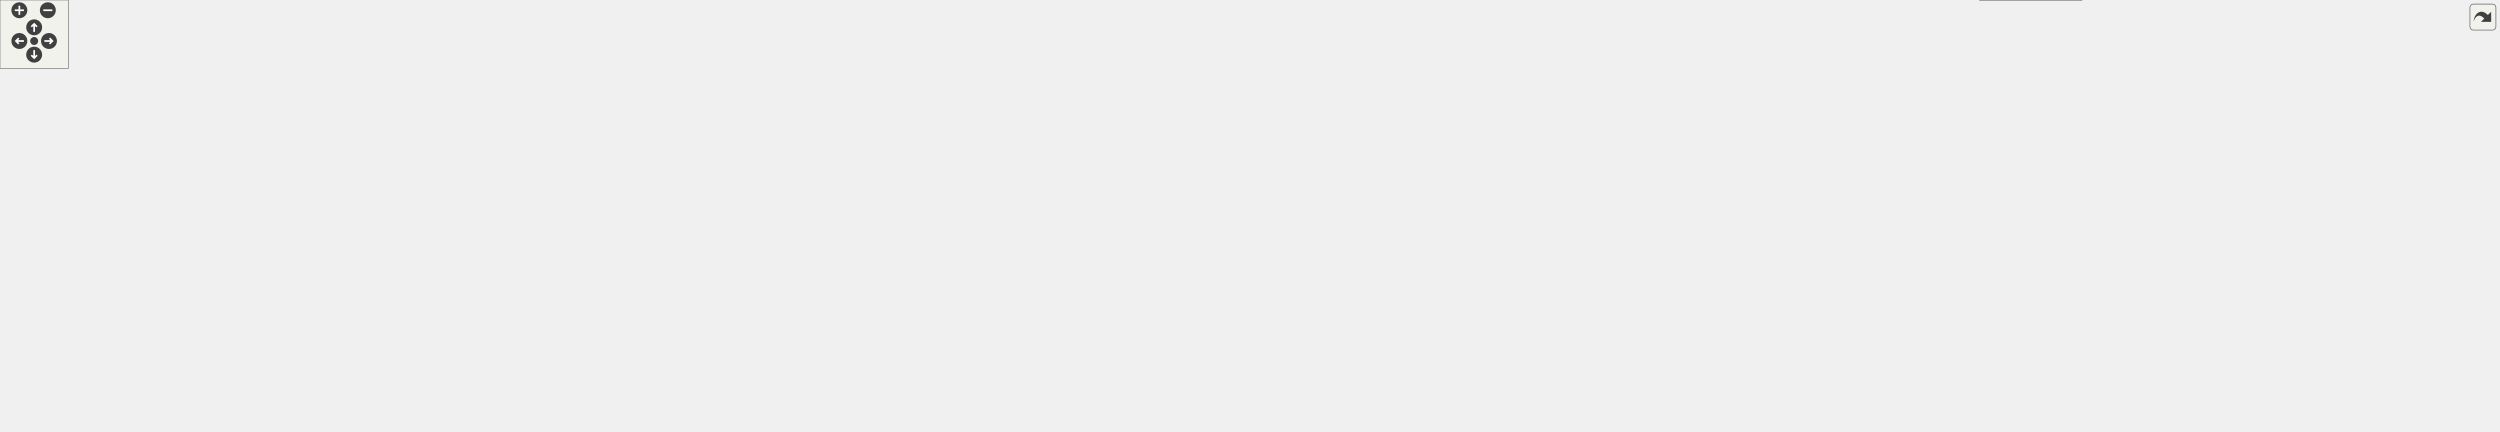
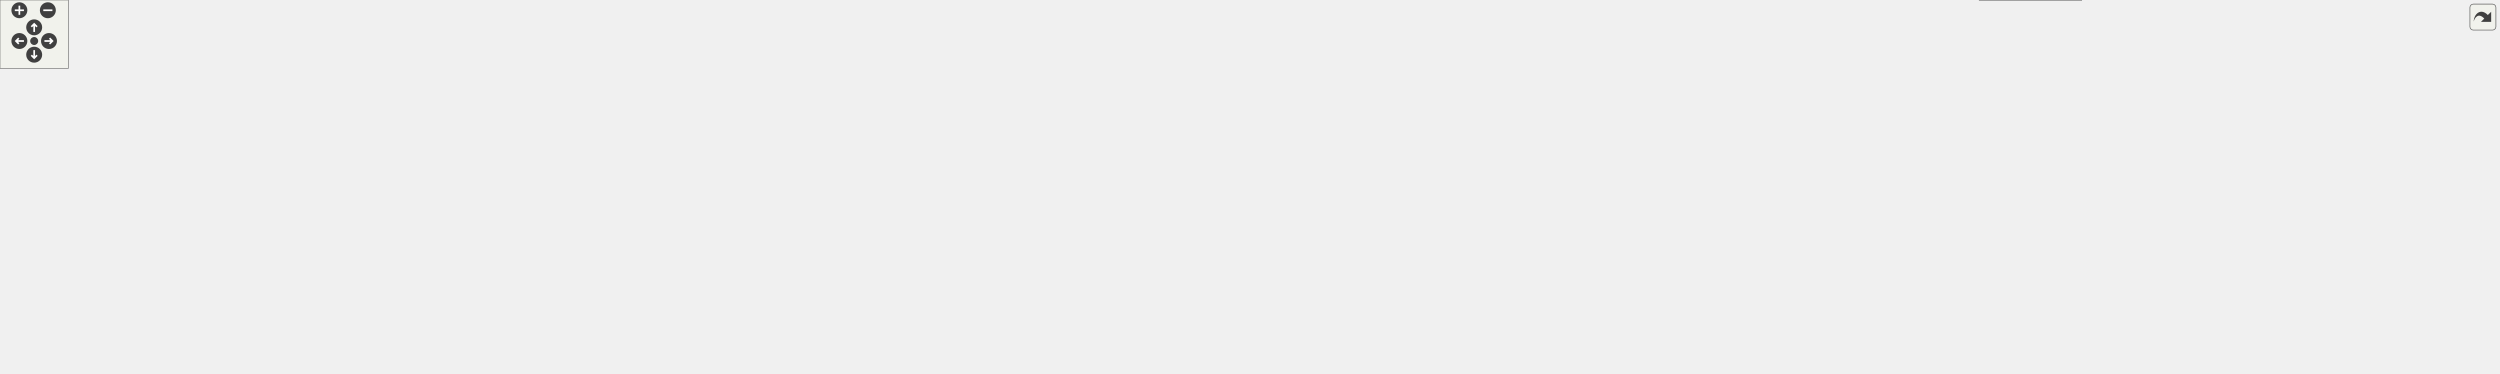
<svg xmlns="http://www.w3.org/2000/svg" xmlns:xlink="http://www.w3.org/1999/xlink" id="main" version="1.1" xml:space="preserve">
  <style type="text/css">
.edge:hover path { stroke: red; }
.edge:hover polygon { stroke: red; fill: red; }
</style>
  <defs>
    <circle id="rim" cx="0" cy="0" r="7" />
    <circle id="rim2" cx="0" cy="0" r="3.5" />
    <g id="zoomPlus">
      <use xlink:href="#rim" fill="#404040">
        <set attributeName="fill" to="#808080" begin="zoomplus.mouseover" end="zoomplus.mouseout" />
      </use>
      <path d="M-4,0h8M0,-4v8" fill="none" stroke="white" stroke-width="1.5" pointer-events="none" />
    </g>
    <g id="zoomMin">
      <use xlink:href="#rim" fill="#404040">
        <set attributeName="fill" to="#808080" begin="zoomminus.mouseover" end="zoomminus.mouseout" />
      </use>
      <path d="M-4,0h8" fill="none" stroke="white" stroke-width="1.5" pointer-events="none" />
    </g>
    <g id="dirArrow">
      <path fill="none" stroke="white" stroke-width="1.5" d="M0,-3.0v7 M-2.5,-0.5L0,-3.0L2.5,-0.5" />
    </g>
    <g id="resetDef">
      <use xlink:href="#rim2" fill="#404040">
        <set attributeName="fill" to="#808080" begin="reset.mouseover" end="reset.mouseout" />
      </use>
    </g>
  </defs>
  <svg id="graph" class="graph">
    <g id="viewport">
      <g id="node1" class="node">
        <g id="a_node1">
          <a xlink:title="Yield handler for age based yields, as seen in the yield section with _AGE.">
-             <polygon fill="#999999" stroke="#666666" points="2194.5,-77 2060.75,-77 2060.75,-57 2194.5,-57 2194.5,-77" />
-             <text text-anchor="middle" x="2127.62" y="-63.5" font-family="Helvetica,sans-Serif" font-size="10.00">Core::FMTAgeYieldHandler</text>
+             <polygon fill="#999999" stroke="#666666" points="2193.25,-77 2059.5,-77 2059.5,-57 2193.25,-57 2193.25,-77" />
+             <text text-anchor="middle" x="2126.38" y="-63.5" font-family="Helvetica,sans-Serif" font-size="10.00">Core::FMTAgeYieldHandler</text>
          </a>
        </g>
      </g>
      <g id="node2" class="node">
        <g id="a_node2">
          <a xlink:href="classCore_1_1FMTYieldHandler.html" target="_top" xlink:title="Base class for yield handlers, holding a mask and the base ages of the yields.">
-             <polygon fill="white" stroke="#666666" points="2023.75,-77 1907.25,-77 1907.25,-57 2023.75,-57 2023.75,-77" />
-             <text text-anchor="middle" x="1965.5" y="-63.5" font-family="Helvetica,sans-Serif" font-size="10.00">Core::FMTYieldHandler</text>
+             <polygon fill="white" stroke="#666666" points="2022.5,-77 1906,-77 1906,-57 2022.5,-57 2022.5,-77" />
+             <text text-anchor="middle" x="1964.25" y="-63.5" font-family="Helvetica,sans-Serif" font-size="10.00">Core::FMTYieldHandler</text>
          </a>
        </g>
      </g>
      <g id="edge1" class="edge">
-         <path fill="none" stroke="#63b8ff" d="M2035.14,-67C2043.51,-67 2052.06,-67 2060.4,-67" />
-         <polygon fill="#63b8ff" stroke="#63b8ff" points="2035.37,-63.5 2025.37,-67 2035.37,-70.5 2035.37,-63.5" />
+         <path fill="none" stroke="#63b8ff" d="M2033.89,-67C2042.26,-67 2050.81,-67 2059.15,-67" />
+         <polygon fill="#63b8ff" stroke="#63b8ff" points="2034.12,-63.5 2024.12,-67 2034.12,-70.5 2034.12,-63.5" />
      </g>
      <g id="node3" class="node">
        <g id="a_node3">
          <a xlink:href="classCore_1_1FMTObject.html" target="_top" xlink:title="Base class of multiple FMT classes holding a shared exception handler pointer and logger.">
-             <polygon fill="white" stroke="#666666" points="1828.5,-144 1738.25,-144 1738.25,-124 1828.5,-124 1828.5,-144" />
-             <text text-anchor="middle" x="1783.38" y="-130.5" font-family="Helvetica,sans-Serif" font-size="10.00">Core::FMTObject</text>
+             <polygon fill="white" stroke="#666666" points="1827.25,-144 1737,-144 1737,-124 1827.25,-124 1827.25,-144" />
+             <text text-anchor="middle" x="1782.12" y="-130.5" font-family="Helvetica,sans-Serif" font-size="10.00">Core::FMTObject</text>
          </a>
        </g>
      </g>
      <g id="edge2" class="edge">
-         <path fill="none" stroke="#63b8ff" d="M1830.41,-120.17C1848.85,-114.35 1870.2,-107.25 1889.25,-100 1907.38,-93.1 1927.49,-84.22 1942.35,-77.41" />
-         <polygon fill="#63b8ff" stroke="#63b8ff" points="1829.59,-116.76 1821.08,-123.08 1831.67,-123.44 1829.59,-116.76" />
+         <path fill="none" stroke="#63b8ff" d="M1829.16,-120.17C1847.6,-114.35 1868.95,-107.25 1888,-100 1906.13,-93.1 1926.24,-84.22 1941.1,-77.41" />
+         <polygon fill="#63b8ff" stroke="#63b8ff" points="1828.34,-116.76 1819.83,-123.08 1830.42,-123.44 1828.34,-116.76" />
      </g>
      <g id="node4" class="node">
        <g id="a_node4">
          <a xlink:title=" ">
-             <polygon fill="white" stroke="#666666" points="1652,-206 1519,-206 1519,-174 1652,-174 1652,-206" />
-             <text text-anchor="start" x="1527" y="-192.5" font-family="Helvetica,sans-Serif" font-size="10.00">std::unique_ptr&lt; Exception</text>
-             <text text-anchor="middle" x="1585.5" y="-180.5" font-family="Helvetica,sans-Serif" font-size="10.00">::FMTExceptionHandler &gt;</text>
+             <polygon fill="white" stroke="#666666" points="1650.75,-208 1517.75,-208 1517.75,-176 1650.75,-176 1650.75,-208" />
+             <text text-anchor="start" x="1525.75" y="-194.5" font-family="Helvetica,sans-Serif" font-size="10.00">std::unique_ptr&lt; Exception</text>
+             <text text-anchor="middle" x="1584.25" y="-182.5" font-family="Helvetica,sans-Serif" font-size="10.00">::FMTExceptionHandler &gt;</text>
          </a>
        </g>
      </g>
      <g id="edge3" class="edge">
-         <path fill="none" stroke="#9a32cd" stroke-dasharray="5,2" d="M1655.22,-170.35C1685.69,-161.64 1720.31,-151.74 1745.73,-144.48" />
-         <polygon fill="#9a32cd" stroke="#9a32cd" points="1654.32,-166.97 1645.66,-173.08 1656.24,-173.7 1654.32,-166.97" />
-         <text text-anchor="middle" x="1695.12" y="-167.5" font-family="Helvetica,sans-Serif" font-size="10.00"> _exhandler</text>
+         <path fill="none" stroke="#9a32cd" stroke-dasharray="5,2" d="M1651.77,-172.3C1683.28,-162.97 1719.63,-152.21 1745.76,-144.47" />
+         <polygon fill="#9a32cd" stroke="#9a32cd" points="1650.9,-168.91 1642.31,-175.1 1652.89,-175.62 1650.9,-168.91" />
+         <text text-anchor="middle" x="1693.88" y="-168.5" font-family="Helvetica,sans-Serif" font-size="10.00"> _exhandler</text>
      </g>
      <g id="node5" class="node">
        <g id="a_node5">
          <a xlink:href="classException_1_1FMTExceptionHandler.html" target="_top" xlink:title="Base class used to handle errors thrown in FMT.">
-             <polygon fill="white" stroke="#666666" points="1359.75,-213 1198.25,-213 1198.25,-193 1359.75,-193 1359.75,-213" />
-             <text text-anchor="middle" x="1279" y="-199.5" font-family="Helvetica,sans-Serif" font-size="10.00">Exception::FMTExceptionHandler</text>
+             <polygon fill="white" stroke="#666666" points="1358.5,-210 1197,-210 1197,-190 1358.5,-190 1358.5,-210" />
+             <text text-anchor="middle" x="1277.75" y="-196.5" font-family="Helvetica,sans-Serif" font-size="10.00">Exception::FMTExceptionHandler</text>
          </a>
        </g>
      </g>
      <g id="edge4" class="edge">
-         <path fill="none" stroke="#9a32cd" stroke-dasharray="5,2" d="M1371.24,-199.1C1418.75,-197.08 1475.76,-194.64 1518.88,-192.8" />
-         <polygon fill="#9a32cd" stroke="#9a32cd" points="1371.36,-195.6 1361.52,-199.52 1371.66,-202.59 1371.36,-195.6" />
-         <text text-anchor="middle" x="1439.38" y="-200.5" font-family="Helvetica,sans-Serif" font-size="10.00"> ptr</text>
+         <path fill="none" stroke="#9a32cd" stroke-dasharray="5,2" d="M1369.99,-197.6C1417.5,-196.35 1474.51,-194.86 1517.63,-193.72" />
+         <polygon fill="#9a32cd" stroke="#9a32cd" points="1370.17,-194.1 1360.27,-197.86 1370.36,-201.09 1370.17,-194.1" />
+         <text text-anchor="middle" x="1438.12" y="-199.5" font-family="Helvetica,sans-Serif" font-size="10.00"> ptr</text>
      </g>
      <g id="node6" class="node">
        <g id="a_node6">
-           <a xlink:title=" ">
-             <polygon fill="white" stroke="#666666" points="1057.62,-218 955.38,-218 955.38,-186 1057.62,-186 1057.62,-218" />
-             <text text-anchor="start" x="963.38" y="-204.5" font-family="Helvetica,sans-Serif" font-size="10.00">std::unordered_map</text>
-             <text text-anchor="middle" x="1006.5" y="-192.5" font-family="Helvetica,sans-Serif" font-size="10.00">&lt; int, size_t &gt;</text>
-           </a>
-         </g>
-       </g>
-       <g id="edge5" class="edge">
-         <path fill="none" stroke="#9a32cd" stroke-dasharray="5,2" d="M1069.51,-202.23C1107.63,-202.37 1156.87,-202.55 1197.92,-202.7" />
-         <polygon fill="#9a32cd" stroke="#9a32cd" points="1069.59,-198.73 1059.58,-202.19 1069.56,-205.73 1069.59,-198.73" />
-         <text text-anchor="middle" x="1131.12" y="-204.5" font-family="Helvetica,sans-Serif" font-size="10.00"> _specificwarningcount</text>
-       </g>
-       <g id="node7" class="node">
-         <g id="a_node7">
          <a xlink:href="classLogging_1_1FMTLogger.html" target="_top" xlink:title="Base class handling the level of information printed by FMT.">
            <polygon fill="white" stroke="#666666" points="1058.75,-166 954.25,-166 954.25,-146 1058.75,-146 1058.75,-166" />
            <text text-anchor="middle" x="1006.5" y="-152.5" font-family="Helvetica,sans-Serif" font-size="10.00">Logging::FMTLogger</text>
          </a>
        </g>
      </g>
-       <g id="edge6" class="edge">
-         <path fill="none" stroke="#9a32cd" stroke-dasharray="5,2" d="M1070.15,-166.88C1102.94,-172.57 1143.76,-179.66 1180.25,-186 1192.38,-188.11 1205.37,-190.37 1217.77,-192.52" />
-         <polygon fill="#9a32cd" stroke="#9a32cd" points="1070.84,-163.44 1060.39,-165.18 1069.65,-170.34 1070.84,-163.44" />
-         <text text-anchor="middle" x="1131.12" y="-188.5" font-family="Helvetica,sans-Serif" font-size="10.00"> _logger</text>
-       </g>
-       <g id="node21" class="node">
-         <g id="a_node21">
-           <a xlink:title=" ">
-             <polygon fill="white" stroke="#666666" points="1501,-149 1377.75,-149 1377.75,-117 1501,-117 1501,-149" />
-             <text text-anchor="start" x="1385.75" y="-135.5" font-family="Helvetica,sans-Serif" font-size="10.00">std::unique_ptr&lt; Logging</text>
-             <text text-anchor="middle" x="1439.38" y="-123.5" font-family="Helvetica,sans-Serif" font-size="10.00">::FMTLogger &gt;</text>
-           </a>
-         </g>
-       </g>
-       <g id="edge21" class="edge">
-         <path fill="none" stroke="#9a32cd" stroke-dasharray="5,2" d="M1070.49,-152.64C1152.83,-148.24 1296.09,-140.6 1377.41,-136.25" />
-         <polygon fill="#9a32cd" stroke="#9a32cd" points="1070.36,-149.14 1060.56,-153.17 1070.73,-156.13 1070.36,-149.14" />
-         <text text-anchor="middle" x="1131.12" y="-153.5" font-family="Helvetica,sans-Serif" font-size="10.00"> ptr</text>
-       </g>
-       <g id="node8" class="node">
-         <g id="a_node8">
+       <g id="edge5" class="edge">
+         <path fill="none" stroke="#9a32cd" stroke-dasharray="5,2" d="M1070.05,-166.21C1102.55,-171.51 1142.91,-178.1 1179,-184 1189.95,-185.79 1201.58,-187.69 1212.86,-189.54" />
+         <polygon fill="#9a32cd" stroke="#9a32cd" points="1070.83,-162.79 1060.4,-164.63 1069.71,-169.7 1070.83,-162.79" />
+         <text text-anchor="middle" x="1130.5" y="-186.5" font-family="Helvetica,sans-Serif" font-size="10.00"> _logger</text>
+       </g>
+       <g id="node20" class="node">
+         <g id="a_node20">
+           <a xlink:title=" ">
+             <polygon fill="white" stroke="#666666" points="1499.75,-149 1376.5,-149 1376.5,-117 1499.75,-117 1499.75,-149" />
+             <text text-anchor="start" x="1384.5" y="-135.5" font-family="Helvetica,sans-Serif" font-size="10.00">std::unique_ptr&lt; Logging</text>
+             <text text-anchor="middle" x="1438.12" y="-123.5" font-family="Helvetica,sans-Serif" font-size="10.00">::FMTLogger &gt;</text>
+           </a>
+         </g>
+       </g>
+       <g id="edge20" class="edge">
+         <path fill="none" stroke="#9a32cd" stroke-dasharray="5,2" d="M1070.34,-152.63C1074.29,-152.41 1078.2,-152.2 1082,-152 1185.27,-146.47 1305.43,-140.04 1376.17,-136.26" />
+         <polygon fill="#9a32cd" stroke="#9a32cd" points="1070.51,-149.11 1060.71,-153.14 1070.88,-156.1 1070.51,-149.11" />
+         <text text-anchor="middle" x="1130.5" y="-154.5" font-family="Helvetica,sans-Serif" font-size="10.00"> ptr</text>
+       </g>
+       <g id="node7" class="node">
+         <g id="a_node7">
          <a xlink:title=" ">
            <polygon fill="white" stroke="#666666" points="849.25,-168 726,-168 726,-136 849.25,-136 849.25,-168" />
            <text text-anchor="start" x="734" y="-154.5" font-family="Helvetica,sans-Serif" font-size="10.00">std::unique_ptr&lt; Logging</text>
            <text text-anchor="middle" x="787.62" y="-142.5" font-family="Helvetica,sans-Serif" font-size="10.00">::FMTSolverLogger &gt;</text>
          </a>
        </g>
      </g>
-       <g id="edge7" class="edge">
+       <g id="edge6" class="edge">
        <path fill="none" stroke="#9a32cd" stroke-dasharray="5,2" d="M861.02,-153.34C891.4,-153.9 926.03,-154.53 953.77,-155.05" />
        <polygon fill="#9a32cd" stroke="#9a32cd" points="861.19,-149.84 851.13,-153.15 861.06,-156.84 861.19,-149.84" />
        <text text-anchor="middle" x="899.12" y="-156.5" font-family="Helvetica,sans-Serif" font-size="10.00"> m_solverref</text>
      </g>
-       <g id="node9" class="node">
-         <g id="a_node9">
+       <g id="node8" class="node">
+         <g id="a_node8">
          <a xlink:href="classLogging_1_1FMTSolverLogger.html" target="_top" xlink:title="Abstract logger used with the OSI solver interface (CoinMessageHandler).">
            <polygon fill="white" stroke="#666666" points="675.75,-162 545,-162 545,-142 675.75,-142 675.75,-162" />
            <text text-anchor="middle" x="610.38" y="-148.5" font-family="Helvetica,sans-Serif" font-size="10.00">Logging::FMTSolverLogger</text>
          </a>
        </g>
      </g>
-       <g id="edge8" class="edge">
+       <g id="edge7" class="edge">
        <path fill="none" stroke="#9a32cd" stroke-dasharray="5,2" d="M687.28,-152C700.09,-152 713.25,-152 725.62,-152" />
        <polygon fill="#9a32cd" stroke="#9a32cd" points="687.65,-148.5 677.65,-152 687.65,-155.5 687.65,-148.5" />
        <text text-anchor="middle" x="700.88" y="-154.5" font-family="Helvetica,sans-Serif" font-size="10.00"> ptr</text>
      </g>
+       <g id="node9" class="node">
+         <g id="a_node9">
+           <a xlink:title=" ">
+             <polygon fill="white" stroke="#666666" points="508,-162 399.75,-162 399.75,-142 508,-142 508,-162" />
+             <text text-anchor="middle" x="453.88" y="-148.5" font-family="Helvetica,sans-Serif" font-size="10.00">CoinMessageHandler</text>
+           </a>
+         </g>
+       </g>
+       <g id="edge8" class="edge">
+         <path fill="none" stroke="#63b8ff" d="M519.91,-152C528.11,-152 536.5,-152 544.69,-152" />
+         <polygon fill="#63b8ff" stroke="#63b8ff" points="519.99,-148.5 509.99,-152 519.99,-155.5 519.99,-148.5" />
+       </g>
      <g id="node10" class="node">
        <g id="a_node10">
          <a xlink:title=" ">
-             <polygon fill="white" stroke="#666666" points="508,-162 399.75,-162 399.75,-142 508,-142 508,-162" />
-             <text text-anchor="middle" x="453.88" y="-148.5" font-family="Helvetica,sans-Serif" font-size="10.00">CoinMessageHandler</text>
-           </a>
-         </g>
-       </g>
-       <g id="edge9" class="edge">
-         <path fill="none" stroke="#63b8ff" d="M519.91,-152C528.11,-152 536.5,-152 544.69,-152" />
-         <polygon fill="#63b8ff" stroke="#63b8ff" points="519.99,-148.5 509.99,-152 519.99,-155.5 519.99,-148.5" />
-       </g>
-       <g id="node11" class="node">
-         <g id="a_node11">
-           <a xlink:title=" ">
            <polygon fill="white" stroke="#666666" points="817.38,-113 757.88,-113 757.88,-93 817.38,-93 817.38,-113" />
            <text text-anchor="middle" x="787.62" y="-99.5" font-family="Helvetica,sans-Serif" font-size="10.00">std::string</text>
          </a>
        </g>
      </g>
-       <g id="edge10" class="edge">
+       <g id="edge9" class="edge">
        <path fill="none" stroke="#9a32cd" stroke-dasharray="5,2" d="M828.98,-112.46C857.51,-119.2 896.63,-128.51 931,-137 942.02,-139.72 953.93,-142.73 964.93,-145.53" />
        <polygon fill="#9a32cd" stroke="#9a32cd" points="829.84,-109.07 819.31,-110.18 828.24,-115.88 829.84,-109.07" />
        <text text-anchor="middle" x="899.12" y="-139.5" font-family="Helvetica,sans-Serif" font-size="10.00"> m_filepath</text>
      </g>
-       <g id="node24" class="node">
-         <g id="a_node24">
-           <a xlink:title=" ">
-             <polygon fill="white" stroke="#666666" points="1179.62,-102 1082.62,-102 1082.62,-70 1179.62,-70 1179.62,-102" />
-             <text text-anchor="start" x="1090.62" y="-88.5" font-family="Helvetica,sans-Serif" font-size="10.00">std::unordered_set</text>
-             <text text-anchor="middle" x="1131.12" y="-76.5" font-family="Helvetica,sans-Serif" font-size="10.00">&lt; std::string &gt;</text>
-           </a>
-         </g>
-       </g>
-       <g id="edge25" class="edge">
-         <path fill="none" stroke="#9a32cd" stroke-dasharray="5,2" d="M829.23,-100.98C892.58,-97.83 1014.66,-91.75 1082.22,-88.38" />
-         <polygon fill="#9a32cd" stroke="#9a32cd" points="829.07,-97.48 819.25,-101.48 829.41,-104.47 829.07,-97.48" />
+       <g id="node23" class="node">
+         <g id="a_node23">
+           <a xlink:title=" ">
+             <polygon fill="white" stroke="#666666" points="1179,-102 1082,-102 1082,-70 1179,-70 1179,-102" />
+             <text text-anchor="start" x="1090" y="-88.5" font-family="Helvetica,sans-Serif" font-size="10.00">std::unordered_set</text>
+             <text text-anchor="middle" x="1130.5" y="-76.5" font-family="Helvetica,sans-Serif" font-size="10.00">&lt; std::string &gt;</text>
+           </a>
+         </g>
+       </g>
+       <g id="edge24" class="edge">
+         <path fill="none" stroke="#9a32cd" stroke-dasharray="5,2" d="M829.15,-100.98C892.39,-97.83 1014.25,-91.75 1081.68,-88.38" />
+         <polygon fill="#9a32cd" stroke="#9a32cd" points="829.01,-97.48 819.2,-101.48 829.36,-104.47 829.01,-97.48" />
        <text text-anchor="middle" x="899.12" y="-101.5" font-family="Helvetica,sans-Serif" font-size="10.00"> keys</text>
      </g>
-       <g id="node12" class="node">
-         <g id="a_node12">
+       <g id="node11" class="node">
+         <g id="a_node11">
          <a xlink:title=" ">
            <polygon fill="white" stroke="#666666" points="657.38,-119 563.38,-119 563.38,-87 657.38,-87 657.38,-119" />
            <text text-anchor="start" x="571.38" y="-105.5" font-family="Helvetica,sans-Serif" font-size="10.00">std::basic_string&lt;</text>
            <text text-anchor="middle" x="610.38" y="-93.5" font-family="Helvetica,sans-Serif" font-size="10.00"> Char &gt;</text>
          </a>
        </g>
      </g>
-       <g id="edge11" class="edge">
+       <g id="edge10" class="edge">
        <path fill="none" stroke="#63b8ff" d="M668.93,-103C698.63,-103 733.57,-103 757.63,-103" />
        <polygon fill="#63b8ff" stroke="#63b8ff" points="668.93,-99.5 658.93,-103 668.93,-106.5 668.93,-99.5" />
      </g>
-       <g id="node13" class="node">
-         <g id="a_node13">
+       <g id="node12" class="node">
+         <g id="a_node12">
          <a xlink:title=" ">
            <polygon fill="white" stroke="#666666" points="839.12,-218 736.12,-218 736.12,-186 839.12,-186 839.12,-218" />
            <text text-anchor="start" x="744.12" y="-204.5" font-family="Helvetica,sans-Serif" font-size="10.00">std::unique_ptr&lt; std</text>
            <text text-anchor="middle" x="787.62" y="-192.5" font-family="Helvetica,sans-Serif" font-size="10.00">::ofstream &gt;</text>
          </a>
        </g>
      </g>
-       <g id="edge12" class="edge">
+       <g id="edge11" class="edge">
        <path fill="none" stroke="#9a32cd" stroke-dasharray="5,2" d="M850.52,-188.87C883.99,-181.77 924.77,-173.12 956.09,-166.48" />
        <polygon fill="#9a32cd" stroke="#9a32cd" points="850.01,-185.4 840.95,-190.9 851.46,-192.25 850.01,-185.4" />
        <text text-anchor="middle" x="899.12" y="-186.5" font-family="Helvetica,sans-Serif" font-size="10.00"> m_FileStream</text>
      </g>
-       <g id="node14" class="node">
-         <g id="a_node14">
+       <g id="node13" class="node">
+         <g id="a_node13">
          <a xlink:title=" ">
            <polygon fill="white" stroke="#666666" points="646.88,-212 573.88,-212 573.88,-192 646.88,-192 646.88,-212" />
            <text text-anchor="middle" x="610.38" y="-198.5" font-family="Helvetica,sans-Serif" font-size="10.00">std::ofstream</text>
          </a>
        </g>
      </g>
-       <g id="edge13" class="edge">
+       <g id="edge12" class="edge">
        <path fill="none" stroke="#9a32cd" stroke-dasharray="5,2" d="M658.53,-202C682.42,-202 711.46,-202 735.84,-202" />
        <polygon fill="#9a32cd" stroke="#9a32cd" points="658.78,-198.5 648.78,-202 658.78,-205.5 658.78,-198.5" />
        <text text-anchor="middle" x="700.88" y="-204.5" font-family="Helvetica,sans-Serif" font-size="10.00"> ptr</text>
      </g>
-       <g id="node15" class="node">
-         <g id="a_node15">
+       <g id="node14" class="node">
+         <g id="a_node14">
          <a xlink:title=" ">
            <polygon fill="white" stroke="#666666" points="504.62,-218 403.12,-218 403.12,-186 504.62,-186 504.62,-218" />
            <text text-anchor="start" x="411.12" y="-204.5" font-family="Helvetica,sans-Serif" font-size="10.00">std::basic_ofstream</text>
            <text text-anchor="middle" x="453.88" y="-192.5" font-family="Helvetica,sans-Serif" font-size="10.00">&lt; Char &gt;</text>
          </a>
        </g>
      </g>
-       <g id="edge14" class="edge">
+       <g id="edge13" class="edge">
        <path fill="none" stroke="#63b8ff" d="M516.29,-202C535.75,-202 556.61,-202 573.64,-202" />
        <polygon fill="#63b8ff" stroke="#63b8ff" points="516.55,-198.5 506.55,-202 516.55,-205.5 516.55,-198.5" />
      </g>
-       <g id="node16" class="node">
-         <g id="a_node16">
+       <g id="node15" class="node">
+         <g id="a_node15">
          <a xlink:title=" ">
            <polygon fill="white" stroke="#666666" points="362.75,-218 263.5,-218 263.5,-186 362.75,-186 362.75,-218" />
            <text text-anchor="start" x="271.5" y="-204.5" font-family="Helvetica,sans-Serif" font-size="10.00">std::basic_ostream</text>
            <text text-anchor="middle" x="313.12" y="-192.5" font-family="Helvetica,sans-Serif" font-size="10.00">&lt; Char &gt;</text>
          </a>
        </g>
      </g>
-       <g id="edge15" class="edge">
+       <g id="edge14" class="edge">
        <path fill="none" stroke="#63b8ff" d="M374.49,-202C384,-202 393.75,-202 402.99,-202" />
        <polygon fill="#63b8ff" stroke="#63b8ff" points="374.56,-198.5 364.56,-202 374.56,-205.5 374.56,-198.5" />
      </g>
+       <g id="node16" class="node">
+         <g id="a_node16">
+           <a xlink:title=" ">
+             <polygon fill="white" stroke="#666666" points="226.5,-212 111.5,-212 111.5,-192 226.5,-192 226.5,-212" />
+             <text text-anchor="middle" x="169" y="-198.5" font-family="Helvetica,sans-Serif" font-size="10.00">std::basic_ios&lt; Char &gt;</text>
+           </a>
+         </g>
+       </g>
+       <g id="edge15" class="edge">
+         <path fill="none" stroke="#63b8ff" d="M238.4,-202C246.83,-202 255.31,-202 263.36,-202" />
+         <polygon fill="#63b8ff" stroke="#63b8ff" points="238.5,-198.5 228.5,-202 238.5,-205.5 238.5,-198.5" />
+       </g>
      <g id="node17" class="node">
        <g id="a_node17">
          <a xlink:title=" ">
-             <polygon fill="white" stroke="#666666" points="226.5,-212 111.5,-212 111.5,-192 226.5,-192 226.5,-212" />
-             <text text-anchor="middle" x="169" y="-198.5" font-family="Helvetica,sans-Serif" font-size="10.00">std::basic_ios&lt; Char &gt;</text>
+             <polygon fill="white" stroke="#666666" points="74.5,-212 0,-212 0,-192 74.5,-192 74.5,-212" />
+             <text text-anchor="middle" x="37.25" y="-198.5" font-family="Helvetica,sans-Serif" font-size="10.00">std::ios_base</text>
          </a>
        </g>
      </g>
      <g id="edge16" class="edge">
-         <path fill="none" stroke="#63b8ff" d="M238.4,-202C246.83,-202 255.31,-202 263.36,-202" />
-         <polygon fill="#63b8ff" stroke="#63b8ff" points="238.5,-198.5 228.5,-202 238.5,-205.5 238.5,-198.5" />
+         <path fill="none" stroke="#63b8ff" d="M86.07,-202C94.32,-202 102.96,-202 111.41,-202" />
+         <polygon fill="#63b8ff" stroke="#63b8ff" points="86.25,-198.5 76.25,-202 86.25,-205.5 86.25,-198.5" />
      </g>
      <g id="node18" class="node">
        <g id="a_node18">
          <a xlink:title=" ">
-             <polygon fill="white" stroke="#666666" points="74.5,-212 0,-212 0,-192 74.5,-192 74.5,-212" />
-             <text text-anchor="middle" x="37.25" y="-198.5" font-family="Helvetica,sans-Serif" font-size="10.00">std::ios_base</text>
+             <polygon fill="white" stroke="#666666" points="1063.25,-267 949.75,-267 949.75,-235 1063.25,-235 1063.25,-267" />
+             <text text-anchor="start" x="957.75" y="-253.5" font-family="Helvetica,sans-Serif" font-size="10.00">std::vector&lt; Exception</text>
+             <text text-anchor="middle" x="1006.5" y="-241.5" font-family="Helvetica,sans-Serif" font-size="10.00">::FMTexc &gt;</text>
          </a>
        </g>
      </g>
      <g id="edge17" class="edge">
-         <path fill="none" stroke="#63b8ff" d="M86.07,-202C94.32,-202 102.96,-202 111.41,-202" />
-         <polygon fill="#63b8ff" stroke="#63b8ff" points="86.25,-198.5 76.25,-202 86.25,-205.5 86.25,-198.5" />
+         <path fill="none" stroke="#9a32cd" stroke-dasharray="5,2" d="M1074.82,-238.25C1120.12,-229.67 1179.12,-218.49 1221.63,-210.44" />
+         <polygon fill="#9a32cd" stroke="#9a32cd" points="1074.28,-234.79 1065.1,-240.09 1075.58,-241.67 1074.28,-234.79" />
+         <text text-anchor="middle" x="1130.5" y="-237.5" font-family="Helvetica,sans-Serif" font-size="10.00"> m_errorstowarnings</text>
      </g>
      <g id="node19" class="node">
        <g id="a_node19">
          <a xlink:title=" ">
-             <polygon fill="white" stroke="#666666" points="1063.25,-318 949.75,-318 949.75,-286 1063.25,-286 1063.25,-318" />
-             <text text-anchor="start" x="957.75" y="-304.5" font-family="Helvetica,sans-Serif" font-size="10.00">std::vector&lt; Exception</text>
-             <text text-anchor="middle" x="1006.5" y="-292.5" font-family="Helvetica,sans-Serif" font-size="10.00">::FMTexc &gt;</text>
+             <polygon fill="white" stroke="#666666" points="1064,-217 949,-217 949,-185 1064,-185 1064,-217" />
+             <text text-anchor="start" x="957" y="-203.5" font-family="Helvetica,sans-Serif" font-size="10.00">std::set&lt; boost::thread</text>
+             <text text-anchor="middle" x="1006.5" y="-191.5" font-family="Helvetica,sans-Serif" font-size="10.00">::id &gt;</text>
          </a>
        </g>
      </g>
      <g id="edge18" class="edge">
-         <path fill="none" stroke="#9a32cd" stroke-dasharray="5,2" d="M1074.81,-286.19C1107.18,-277.76 1146.25,-266.37 1180.25,-253 1209.34,-241.56 1241.28,-224.26 1260.47,-213.3" />
-         <polygon fill="#9a32cd" stroke="#9a32cd" points="1073.94,-282.8 1065.12,-288.67 1075.68,-289.58 1073.94,-282.8" />
-         <text text-anchor="middle" x="1131.12" y="-286.5" font-family="Helvetica,sans-Serif" font-size="10.00"> m_errorstowarnings</text>
-       </g>
-       <g id="node20" class="node">
-         <g id="a_node20">
-           <a xlink:title=" ">
-             <polygon fill="white" stroke="#666666" points="1064,-268 949,-268 949,-236 1064,-236 1064,-268" />
-             <text text-anchor="start" x="957" y="-254.5" font-family="Helvetica,sans-Serif" font-size="10.00">std::set&lt; boost::thread</text>
-             <text text-anchor="middle" x="1006.5" y="-242.5" font-family="Helvetica,sans-Serif" font-size="10.00">::id &gt;</text>
-           </a>
-         </g>
+         <path fill="none" stroke="#9a32cd" stroke-dasharray="5,2" d="M1075.4,-200.75C1112.23,-200.61 1157.99,-200.44 1196.56,-200.3" />
+         <polygon fill="#9a32cd" stroke="#9a32cd" points="1075.77,-197.25 1065.79,-200.78 1075.8,-204.25 1075.77,-197.25" />
+         <text text-anchor="middle" x="1130.5" y="-202.5" font-family="Helvetica,sans-Serif" font-size="10.00"> m_registered_threads</text>
      </g>
      <g id="edge19" class="edge">
-         <path fill="none" stroke="#9a32cd" stroke-dasharray="5,2" d="M1075.27,-239.72C1120,-231.62 1177.95,-221.12 1220.44,-213.43" />
-         <polygon fill="#9a32cd" stroke="#9a32cd" points="1074.91,-236.23 1065.69,-241.46 1076.16,-243.12 1074.91,-236.23" />
-         <text text-anchor="middle" x="1131.12" y="-239.5" font-family="Helvetica,sans-Serif" font-size="10.00"> m_registered_threads</text>
-       </g>
-       <g id="edge20" class="edge">
-         <path fill="none" stroke="#9a32cd" stroke-dasharray="5,2" d="M1512.62,-133.21C1580.79,-133.41 1680.82,-133.7 1737.97,-133.87" />
-         <polygon fill="#9a32cd" stroke="#9a32cd" points="1512.65,-129.71 1502.64,-133.18 1512.63,-136.71 1512.65,-129.71" />
-         <text text-anchor="middle" x="1585.5" y="-135.5" font-family="Helvetica,sans-Serif" font-size="10.00"> _logger</text>
+         <path fill="none" stroke="#9a32cd" stroke-dasharray="5,2" d="M1511.37,-133.21C1579.54,-133.41 1679.57,-133.7 1736.72,-133.87" />
+         <polygon fill="#9a32cd" stroke="#9a32cd" points="1511.4,-129.71 1501.39,-133.18 1511.38,-136.71 1511.4,-129.71" />
+         <text text-anchor="middle" x="1584.25" y="-135.5" font-family="Helvetica,sans-Serif" font-size="10.00"> _logger</text>
+       </g>
+       <g id="node21" class="node">
+         <g id="a_node21">
+           <a xlink:href="classCore_1_1FMTMask.html" target="_top" xlink:title="Core class holding, as a boost dynamic bitset, which theme attributes are part of a mask.">
+             <polygon fill="white" stroke="#666666" points="1825,-58 1739.25,-58 1739.25,-38 1825,-38 1825,-58" />
+             <text text-anchor="middle" x="1782.12" y="-44.5" font-family="Helvetica,sans-Serif" font-size="10.00">Core::FMTMask</text>
+           </a>
+         </g>
+       </g>
+       <g id="edge21" class="edge">
+         <path fill="none" stroke="#9a32cd" stroke-dasharray="5,2" d="M1836.69,-53.65C1858.39,-55.94 1883.5,-58.59 1905.6,-60.92" />
+         <polygon fill="#9a32cd" stroke="#9a32cd" points="1837.17,-50.18 1826.86,-52.61 1836.44,-57.14 1837.17,-50.18" />
+         <text text-anchor="middle" x="1866.62" y="-61.5" font-family="Helvetica,sans-Serif" font-size="10.00"> m_mask</text>
      </g>
      <g id="node22" class="node">
        <g id="a_node22">
-           <a xlink:href="classCore_1_1FMTMask.html" target="_top" xlink:title="Core class holding, as a boost dynamic bitset, which theme attributes are part of a mask.">
-             <polygon fill="white" stroke="#666666" points="1826.25,-58 1740.5,-58 1740.5,-38 1826.25,-38 1826.25,-58" />
-             <text text-anchor="middle" x="1783.38" y="-44.5" font-family="Helvetica,sans-Serif" font-size="10.00">Core::FMTMask</text>
+           <a xlink:title=" ">
+             <polygon fill="white" stroke="#666666" points="1826.88,-20 1737.38,-20 1737.38,0 1826.88,0 1826.88,-20" />
+             <text text-anchor="middle" x="1782.12" y="-6.5" font-family="Helvetica,sans-Serif" font-size="10.00">std::vector&lt; int &gt;</text>
          </a>
        </g>
      </g>
      <g id="edge22" class="edge">
-         <path fill="none" stroke="#9a32cd" stroke-dasharray="5,2" d="M1837.94,-53.65C1859.64,-55.94 1884.75,-58.59 1906.85,-60.92" />
-         <polygon fill="#9a32cd" stroke="#9a32cd" points="1838.42,-50.18 1828.11,-52.61 1837.69,-57.14 1838.42,-50.18" />
-         <text text-anchor="middle" x="1867.88" y="-61.5" font-family="Helvetica,sans-Serif" font-size="10.00"> m_mask</text>
-       </g>
-       <g id="node23" class="node">
-         <g id="a_node23">
-           <a xlink:title=" ">
-             <polygon fill="white" stroke="#666666" points="1828.12,-20 1738.62,-20 1738.62,0 1828.12,0 1828.12,-20" />
-             <text text-anchor="middle" x="1783.38" y="-6.5" font-family="Helvetica,sans-Serif" font-size="10.00">std::vector&lt; int &gt;</text>
-           </a>
-         </g>
+         <path fill="none" stroke="#9a32cd" stroke-dasharray="5,2" d="M1835.05,-23.4C1852.02,-28.04 1870.9,-33.47 1888,-39 1904.44,-44.32 1922.61,-51.06 1936.98,-56.59" />
+         <polygon fill="#9a32cd" stroke="#9a32cd" points="1836.24,-20.1 1825.67,-20.87 1834.41,-26.86 1836.24,-20.1" />
+         <text text-anchor="middle" x="1866.62" y="-41.5" font-family="Helvetica,sans-Serif" font-size="10.00"> m_bases</text>
      </g>
      <g id="edge23" class="edge">
-         <path fill="none" stroke="#9a32cd" stroke-dasharray="5,2" d="M1836.3,-23.4C1853.27,-28.04 1872.15,-33.47 1889.25,-39 1905.69,-44.32 1923.86,-51.06 1938.23,-56.59" />
-         <polygon fill="#9a32cd" stroke="#9a32cd" points="1837.49,-20.1 1826.92,-20.87 1835.66,-26.86 1837.49,-20.1" />
-         <text text-anchor="middle" x="1867.88" y="-41.5" font-family="Helvetica,sans-Serif" font-size="10.00"> m_bases</text>
-       </g>
-       <g id="edge24" class="edge">
-         <path fill="none" stroke="#9a32cd" stroke-dasharray="5,2" d="M1191.31,-86C1252.99,-86 1352.46,-86 1438.38,-86 1438.38,-86 1438.38,-86 1784.38,-86 1825.57,-86 1871.77,-81.02 1907.07,-76.17" />
-         <polygon fill="#9a32cd" stroke="#9a32cd" points="1191.38,-82.5 1181.38,-86 1191.38,-89.5 1191.38,-82.5" />
-         <text text-anchor="middle" x="1585.5" y="-88.5" font-family="Helvetica,sans-Serif" font-size="10.00"> m_lookat</text>
+         <path fill="none" stroke="#9a32cd" stroke-dasharray="5,2" d="M1190.83,-86C1252.41,-86 1351.51,-86 1437.12,-86 1437.12,-86 1437.12,-86 1783.12,-86 1824.32,-86 1870.52,-81.02 1905.82,-76.17" />
+         <polygon fill="#9a32cd" stroke="#9a32cd" points="1190.92,-82.5 1180.92,-86 1190.92,-89.5 1190.92,-82.5" />
+         <text text-anchor="middle" x="1584.25" y="-88.5" font-family="Helvetica,sans-Serif" font-size="10.00"> m_lookat</text>
      </g>
    </g>
  </svg>
  <g id="navigator" transform="translate(0 0)" fill="#404254">
    <rect fill="#f2f5e9" fill-opacity="0.5" stroke="#606060" stroke-width=".5" x="0" y="0" width="60" height="60" />
    <use id="zoomplus" xlink:href="#zoomPlus" x="17" y="9" />
    <use id="zoomminus" xlink:href="#zoomMin" x="42" y="9" />
    <use id="reset" xlink:href="#resetDef" x="30" y="36" />
    <g id="arrowUp" xlink:href="#dirArrow" transform="translate(30 24)">
      <use xlink:href="#rim" fill="#404040">
        <set attributeName="fill" to="#808080" begin="arrowUp.mouseover" end="arrowUp.mouseout" />
      </use>
      <path fill="none" stroke="white" stroke-width="1.5" d="M0,-3.0v7 M-2.5,-0.5L0,-3.0L2.5,-0.5" />
    </g>
    <g id="arrowRight" xlink:href="#dirArrow" transform="rotate(90) translate(36 -43)">
      <use xlink:href="#rim" fill="#404040">
        <set attributeName="fill" to="#808080" begin="arrowRight.mouseover" end="arrowRight.mouseout" />
      </use>
      <path fill="none" stroke="white" stroke-width="1.5" d="M0,-3.0v7 M-2.5,-0.5L0,-3.0L2.5,-0.5" />
    </g>
    <g id="arrowDown" xlink:href="#dirArrow" transform="rotate(180) translate(-30 -48)">
      <use xlink:href="#rim" fill="#404040">
        <set attributeName="fill" to="#808080" begin="arrowDown.mouseover" end="arrowDown.mouseout" />
      </use>
      <path fill="none" stroke="white" stroke-width="1.5" d="M0,-3.0v7 M-2.5,-0.5L0,-3.0L2.5,-0.5" />
    </g>
    <g id="arrowLeft" xlink:href="#dirArrow" transform="rotate(270) translate(-36 17)">
      <use xlink:href="#rim" fill="#404040">
        <set attributeName="fill" to="#808080" begin="arrowLeft.mouseover" end="arrowLeft.mouseout" />
      </use>
      <path fill="none" stroke="white" stroke-width="1.5" d="M0,-3.0v7 M-2.5,-0.5L0,-3.0L2.5,-0.5" />
    </g>
  </g>
  <svg viewBox="0 0 15 15" width="100%" height="30px" preserveAspectRatio="xMaxYMin meet">
    <g id="arrow_out" transform="scale(0.3 0.3)">
      <a xlink:href="classCore_1_1FMTAgeYieldHandler__coll__graph_org.svg" target="_base">
        <rect id="button" ry="5" rx="5" y="6" x="6" height="38" width="38" fill="#f2f5e9" fill-opacity="0.5" stroke="#606060" stroke-width="1.0" />
        <path id="arrow" d="M 11.5,31.437 C 11.94,20.098 22.043,11.323 32.159,21.979 L 37.069,17.246 C 37.069,17.246 37.088,32 37.088,32 L 22.16,31.978 C 22.16,31.978 26.998,27.14 26.998,27.14 C 18.529,18.264 13.292,25.23 11.5,31.437 z" style="fill:#404040;" />
      </a>
    </g>
  </svg>
</svg>
